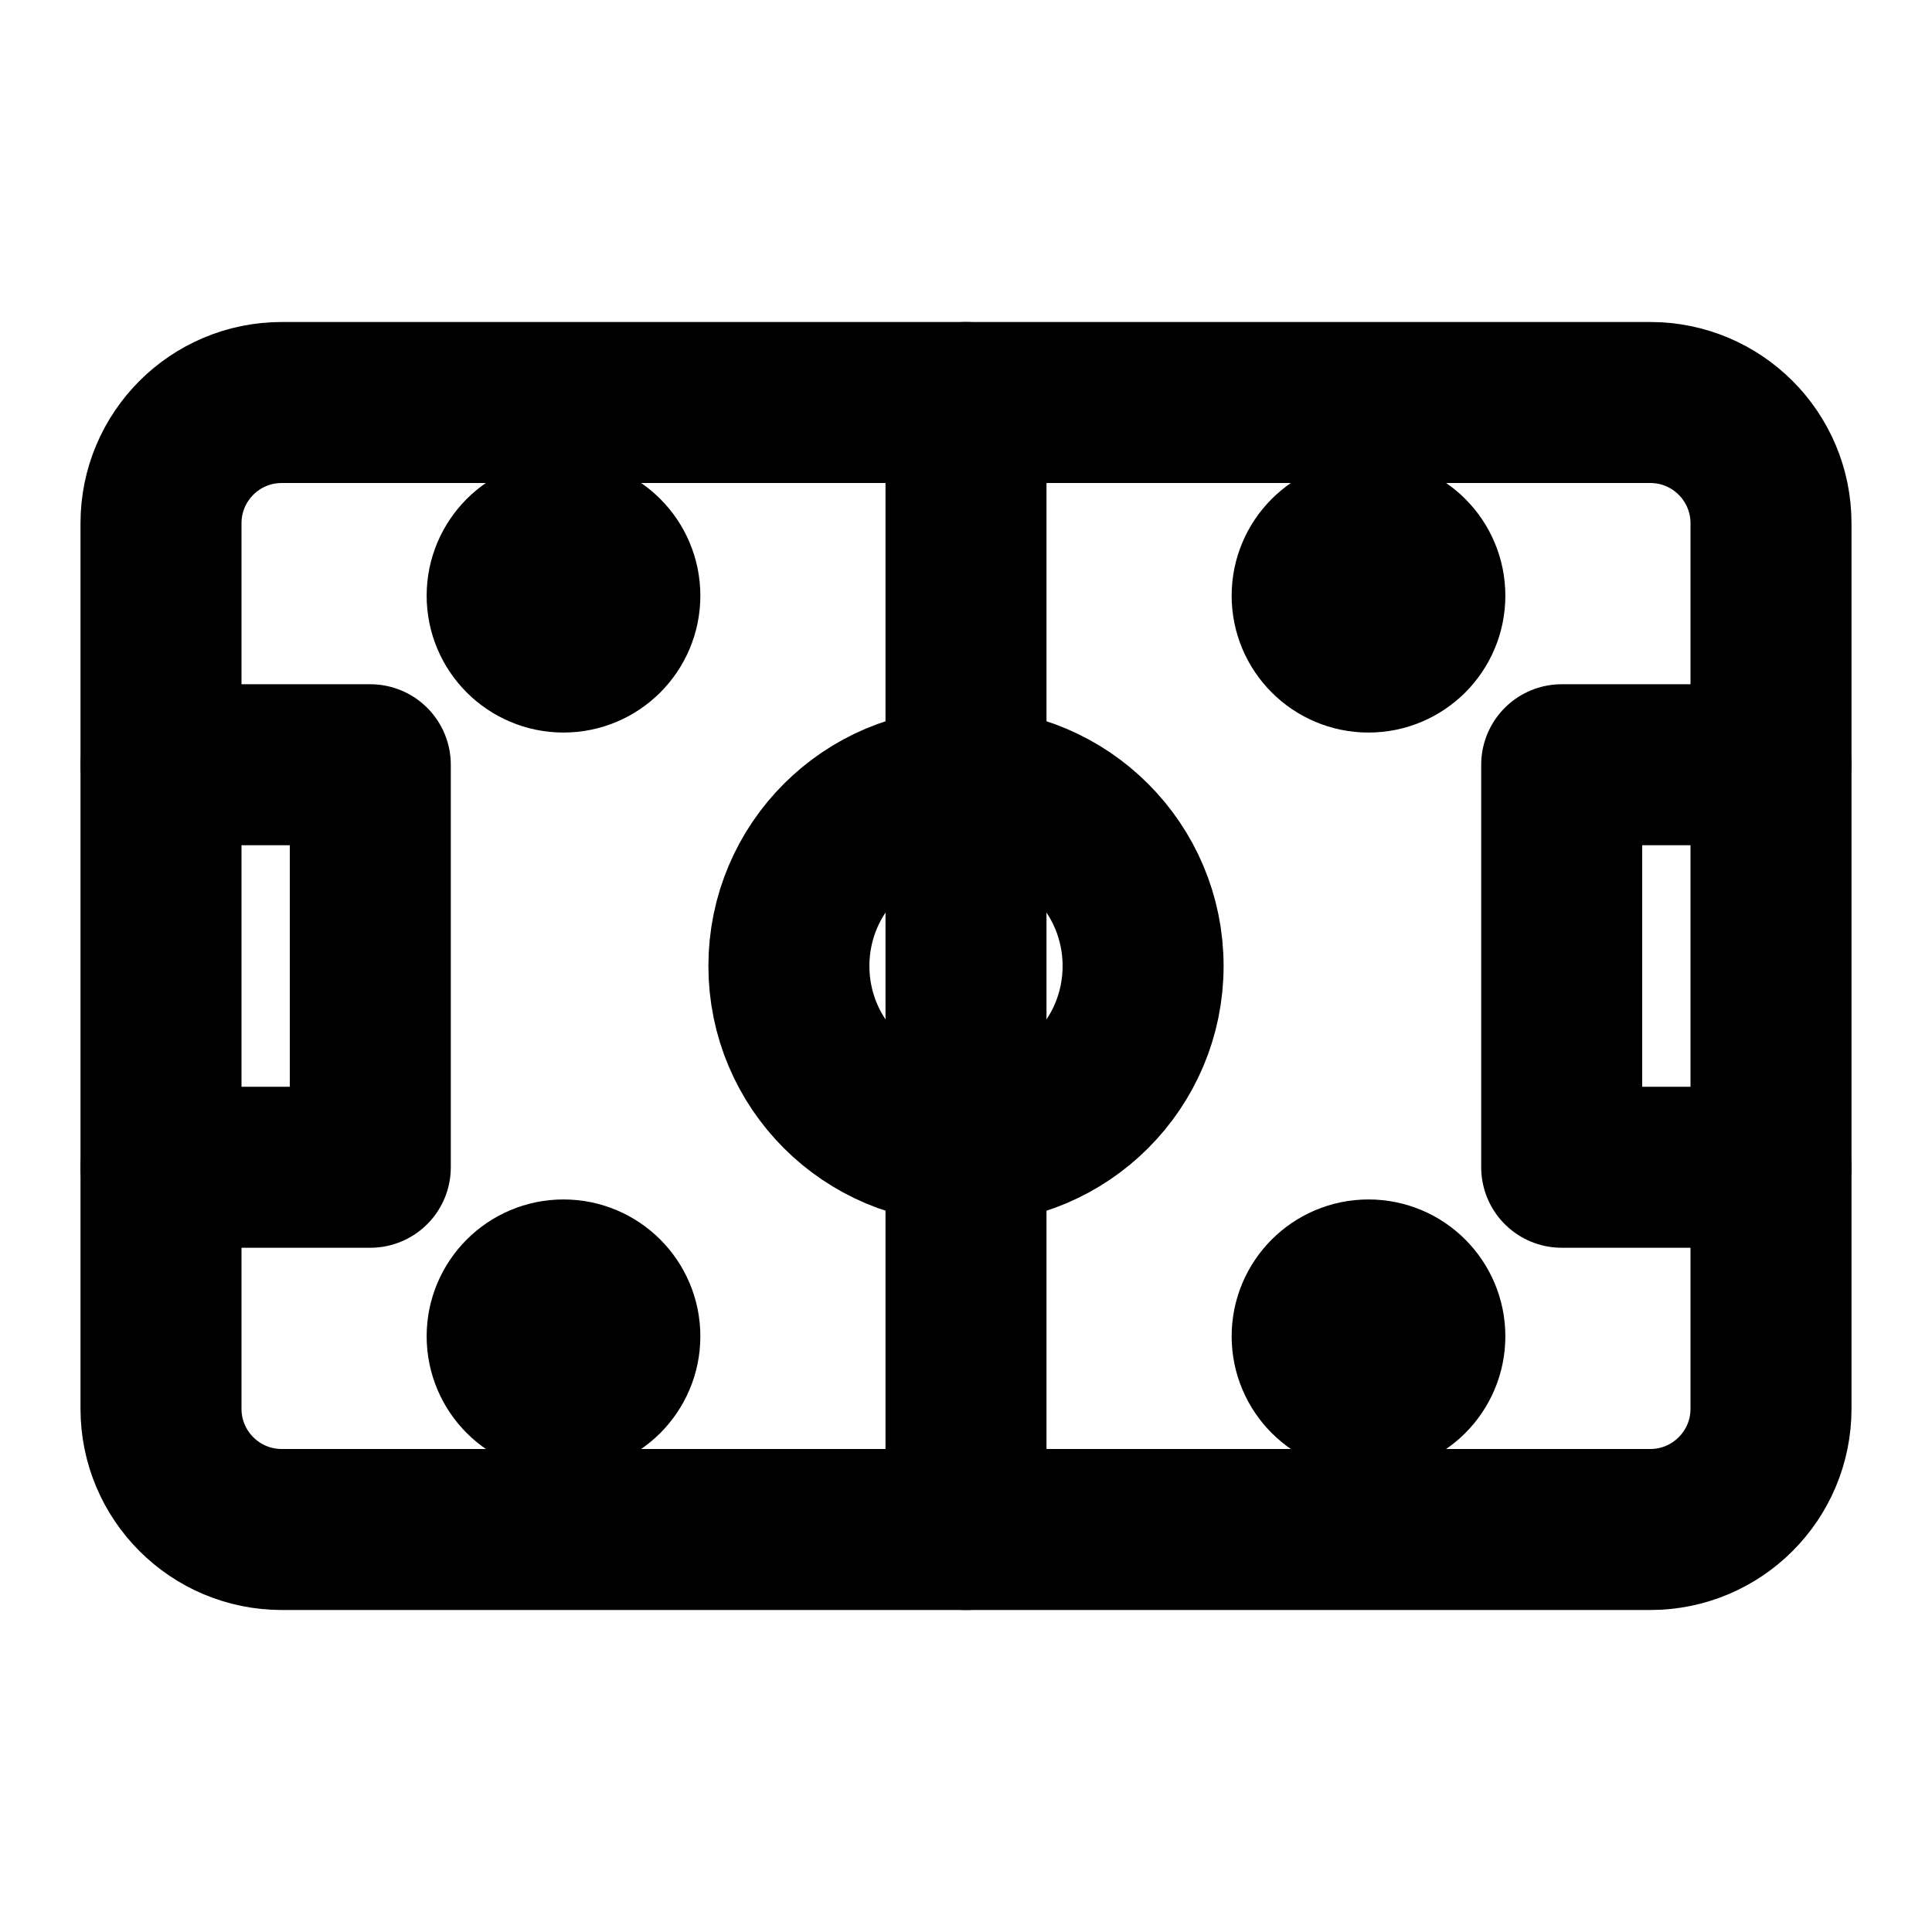
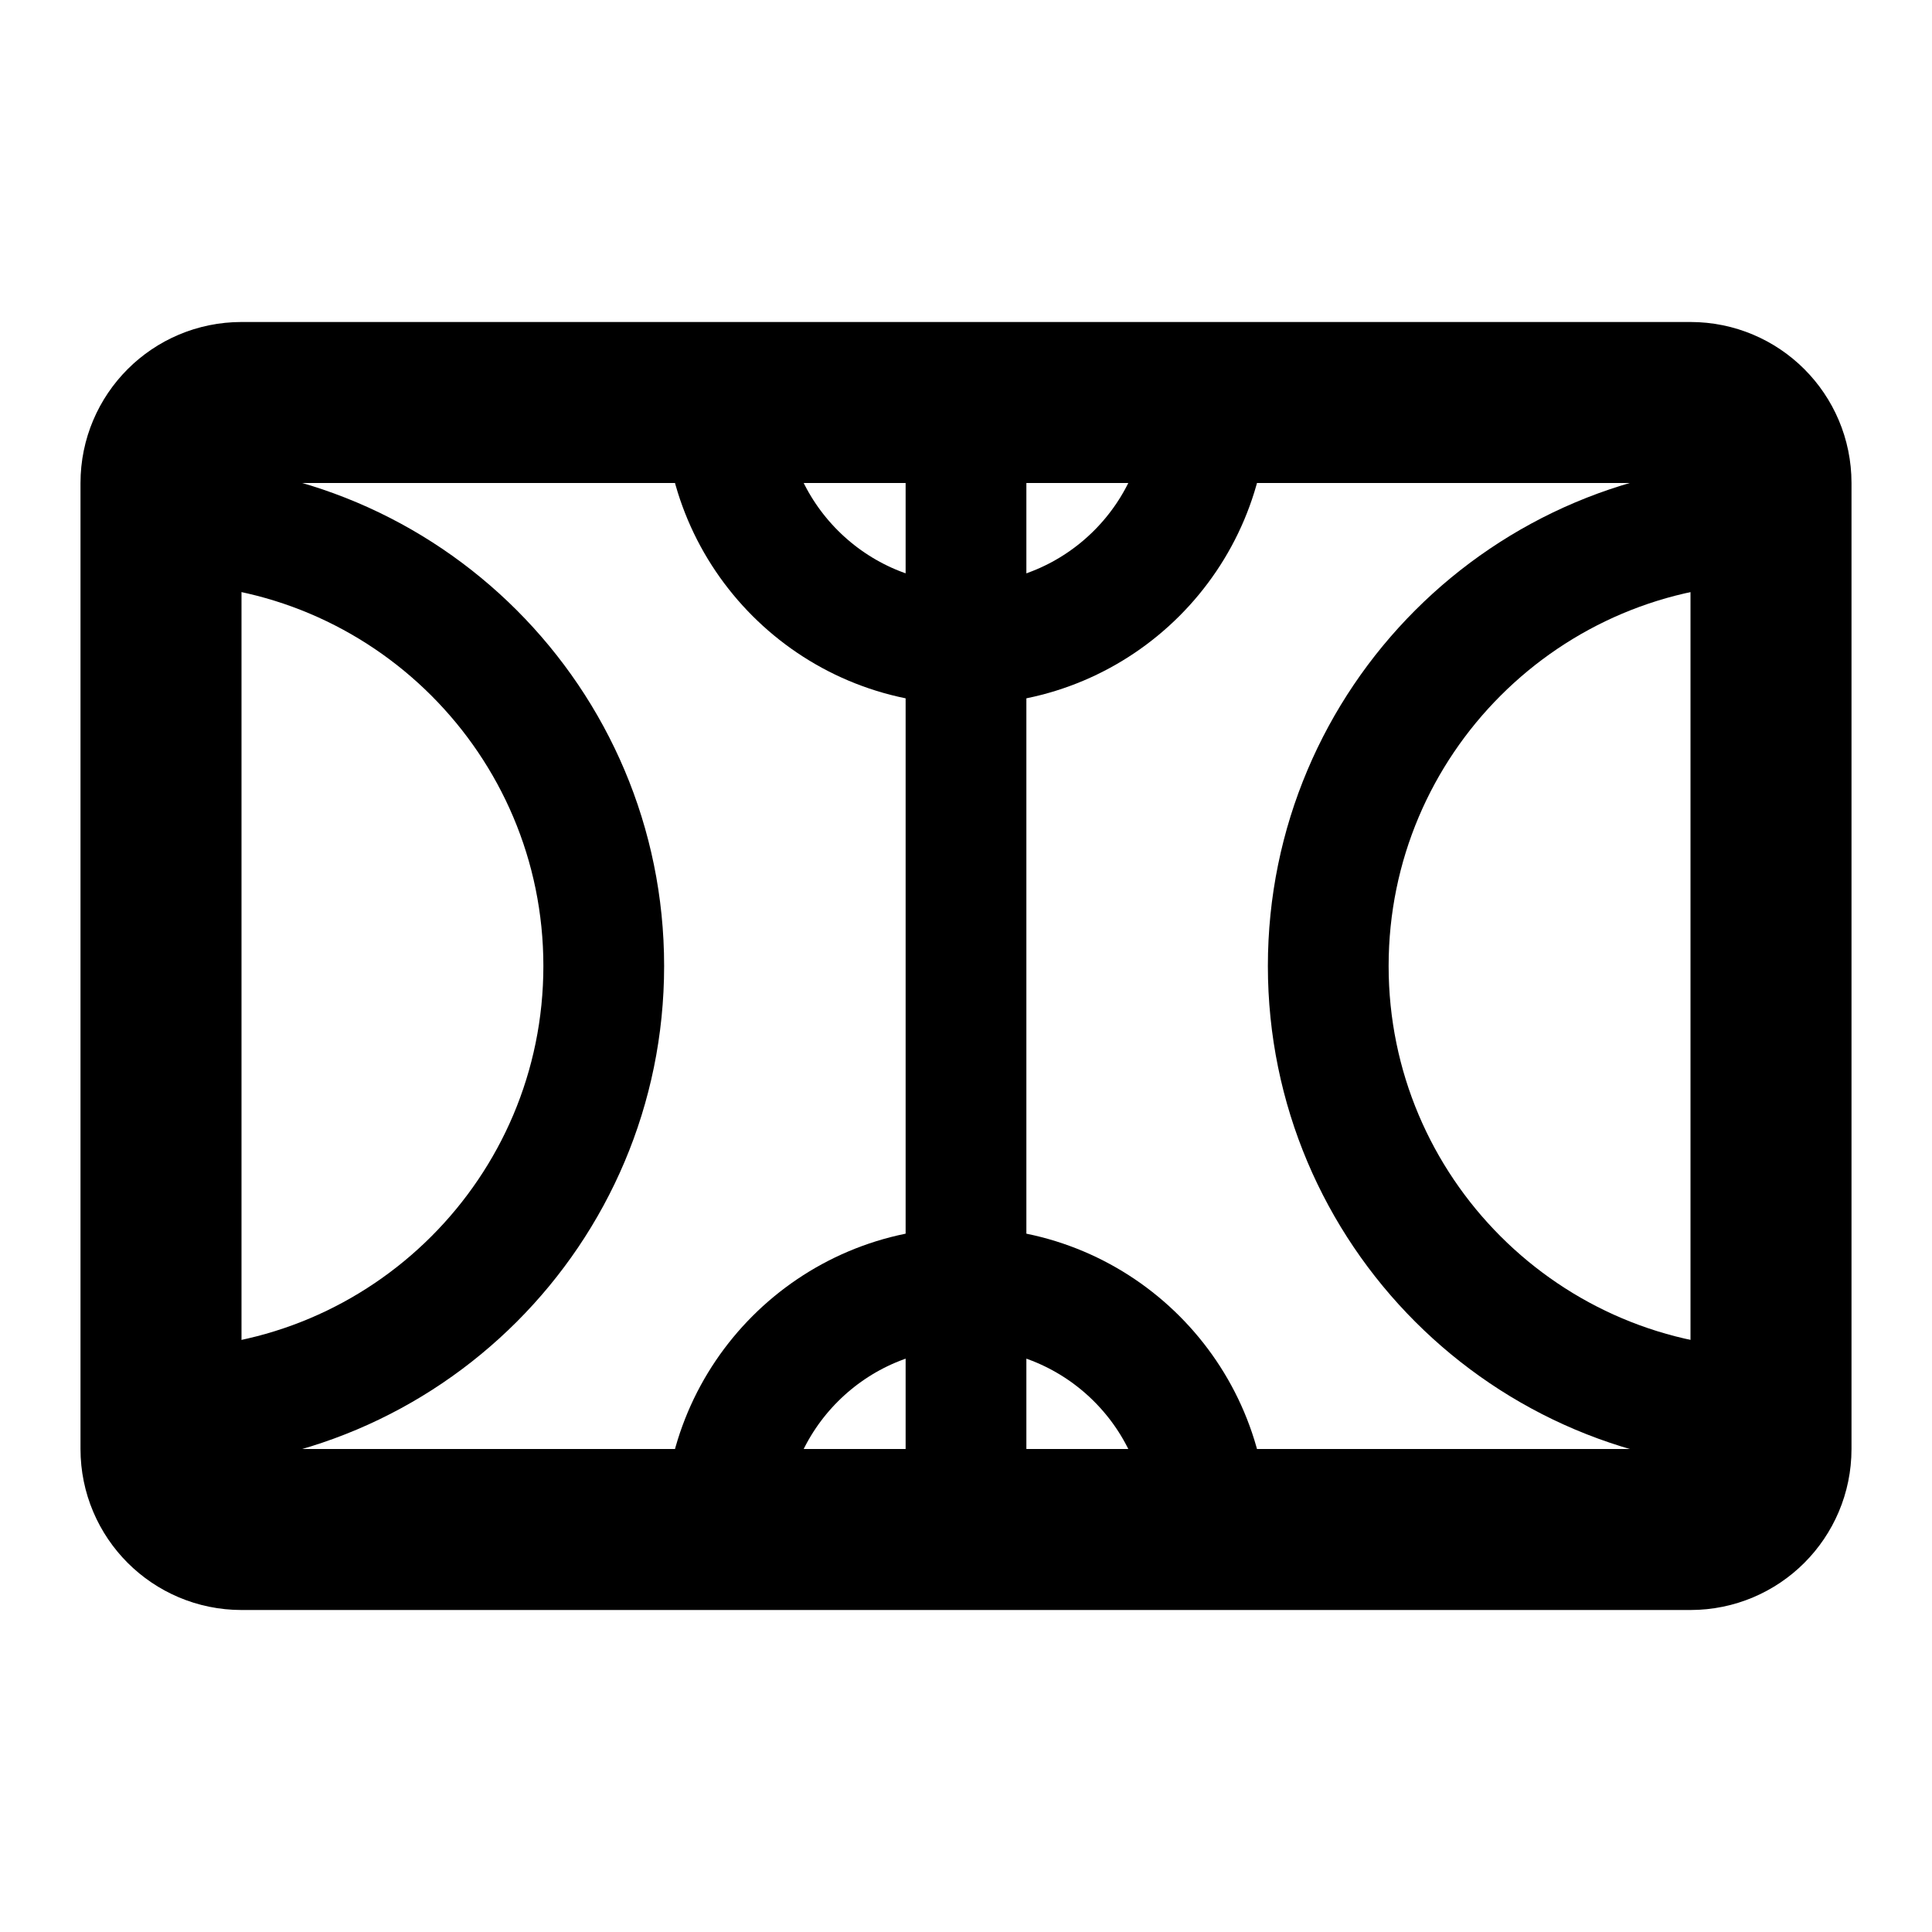
<svg xmlns="http://www.w3.org/2000/svg" viewBox="0 0 24 24" fill="none" stroke="currentColor" stroke-width="2" stroke-linecap="round" stroke-linejoin="round">
-   <rect x="2" y="5" width="20" height="14" rx="1.5" />
-   <path d="M12 5v14" />
-   <circle cx="12" cy="12" r="2.2" />
-   <path d="M2 9.5h2.6v5H2" />
-   <path d="M22 9.5h-2.6v5H22" />
-   <circle cx="7" cy="7.4" r=".7" fill="currentColor" />
-   <circle cx="7" cy="16.6" r=".7" fill="currentColor" />
-   <circle cx="17" cy="7.4" r=".7" fill="currentColor" />
-   <circle cx="17" cy="16.6" r=".7" fill="currentColor" />
+   <rect x="2" y="5" width="20" height="14" rx="1" />
+   <g stroke-width="1.5">
+     <path d="M12 5v14" />
+     <path d="M9 5a3 3 0 0 0 6 0" />
+     <path d="M9 19a3 3 0 0 1 6 0" />
+     <path d="M2 6.5a5.5 5.5 0 0 1 0 11" />
+     <path d="M22 6.5a5.5 5.5 0 0 0 0 11" />
+   </g>
</svg>
